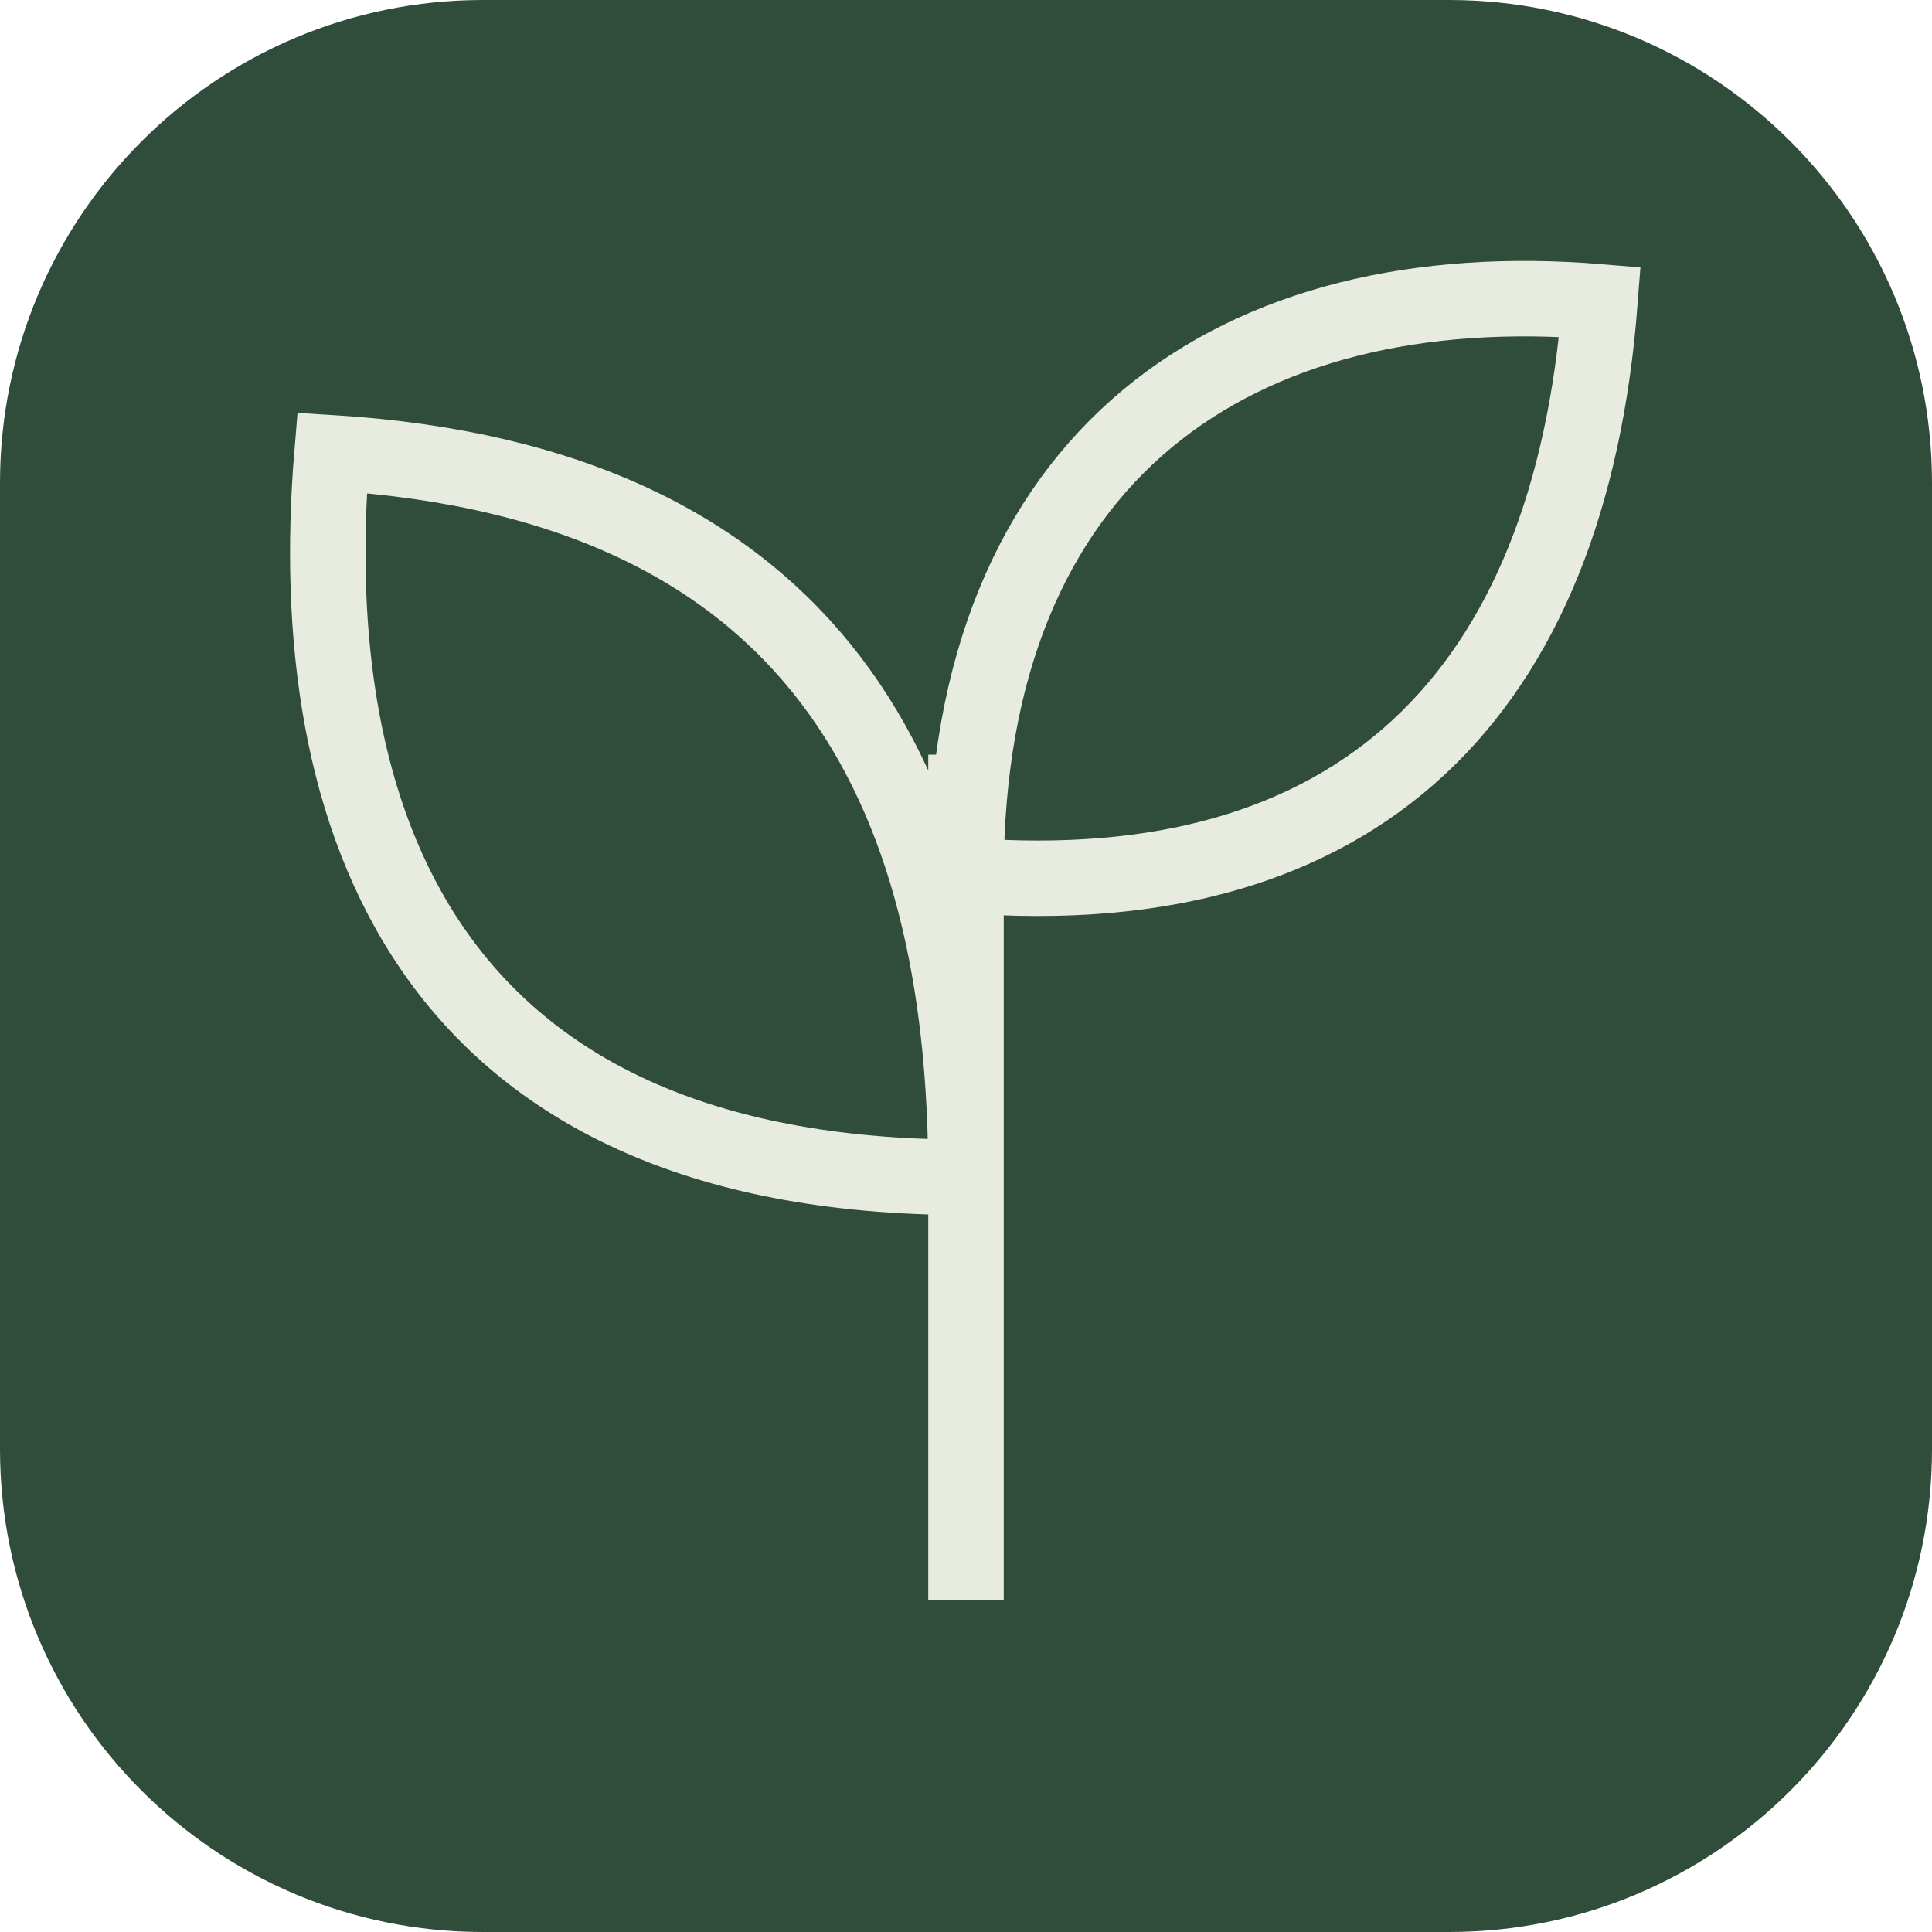
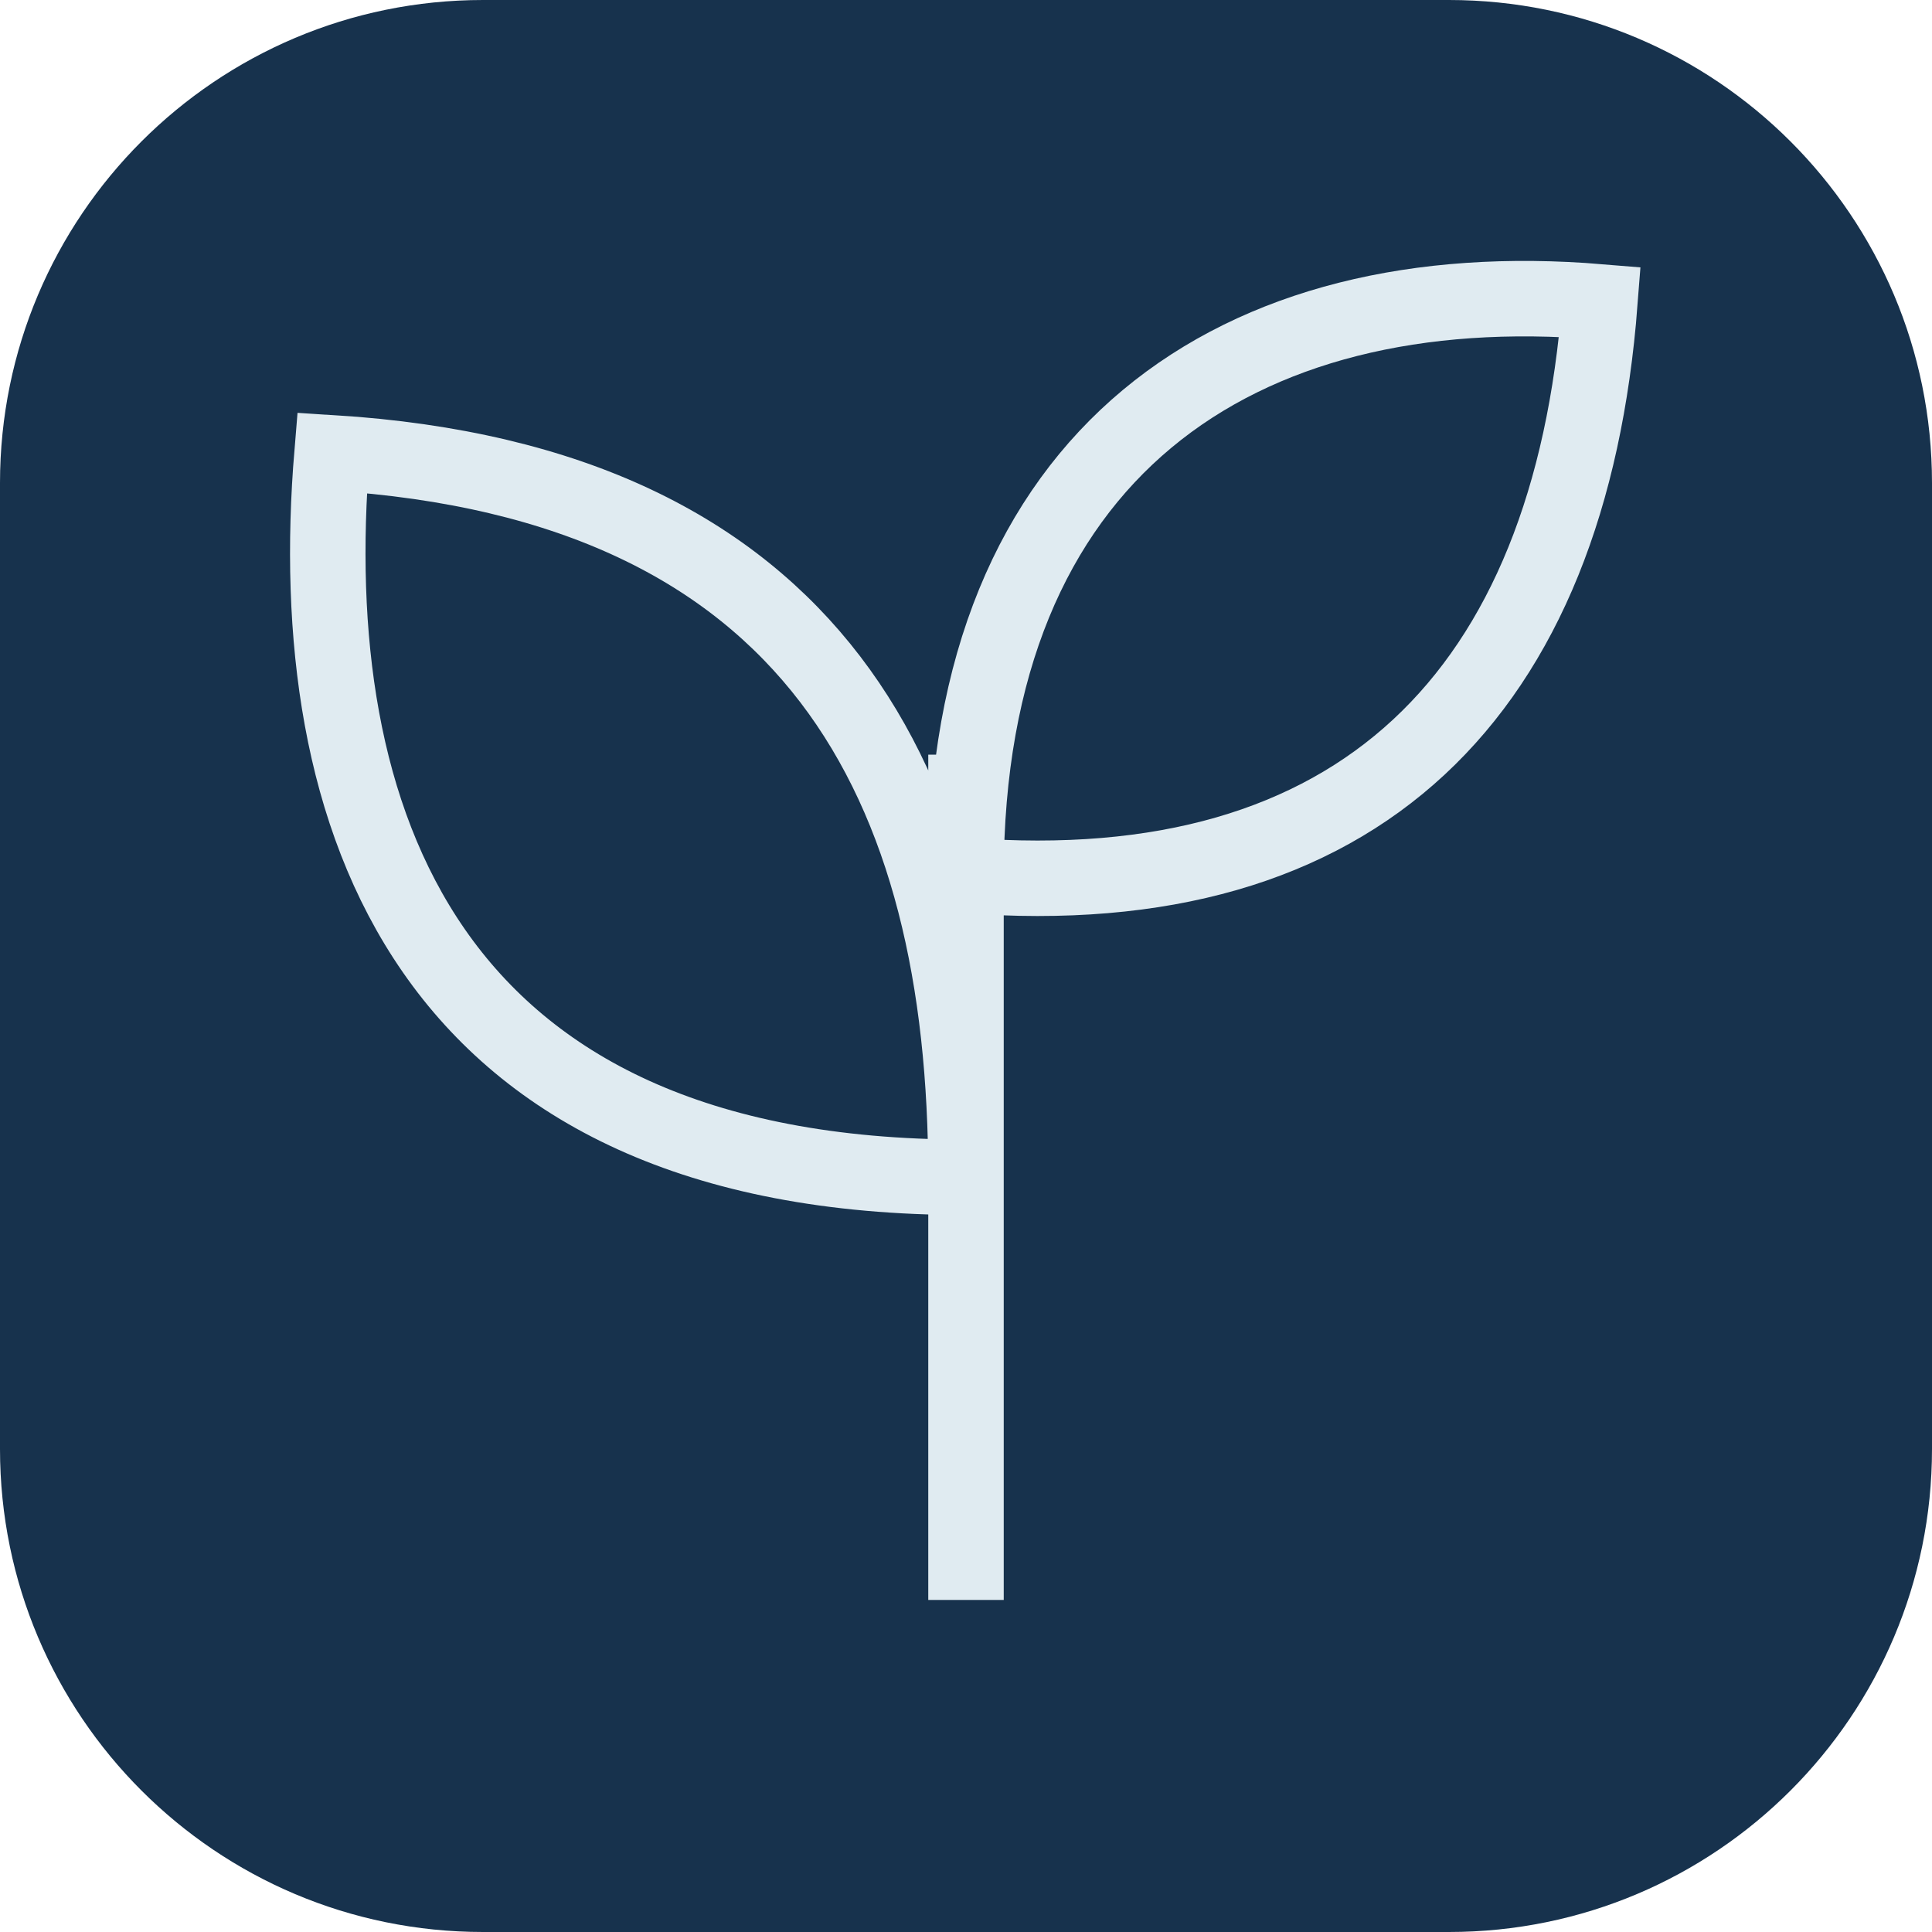
<svg xmlns="http://www.w3.org/2000/svg" viewBox="0 0 64 64">
-   <rect width="64" height="64" rx="16" fill="#304c3b" />
-   <path d="M32 53V25M32 39C14 39 10 27 11 15C27 16 32 26 32 39ZM32 29C32 15 41 9 53 10C52 23 45 30 32 29Z" fill="none" stroke="#e8ebdf" stroke-width="2.5" />
+   <rect width="64" height="64" rx="16" fill="#17324d" />
+   <path d="M32 53V25M32 39C14 39 10 27 11 15C27 16 32 26 32 39ZM32 29C32 15 41 9 53 10C52 23 45 30 32 29Z" fill="none" stroke="#e0ebf1" stroke-width="2.5" />
</svg>
